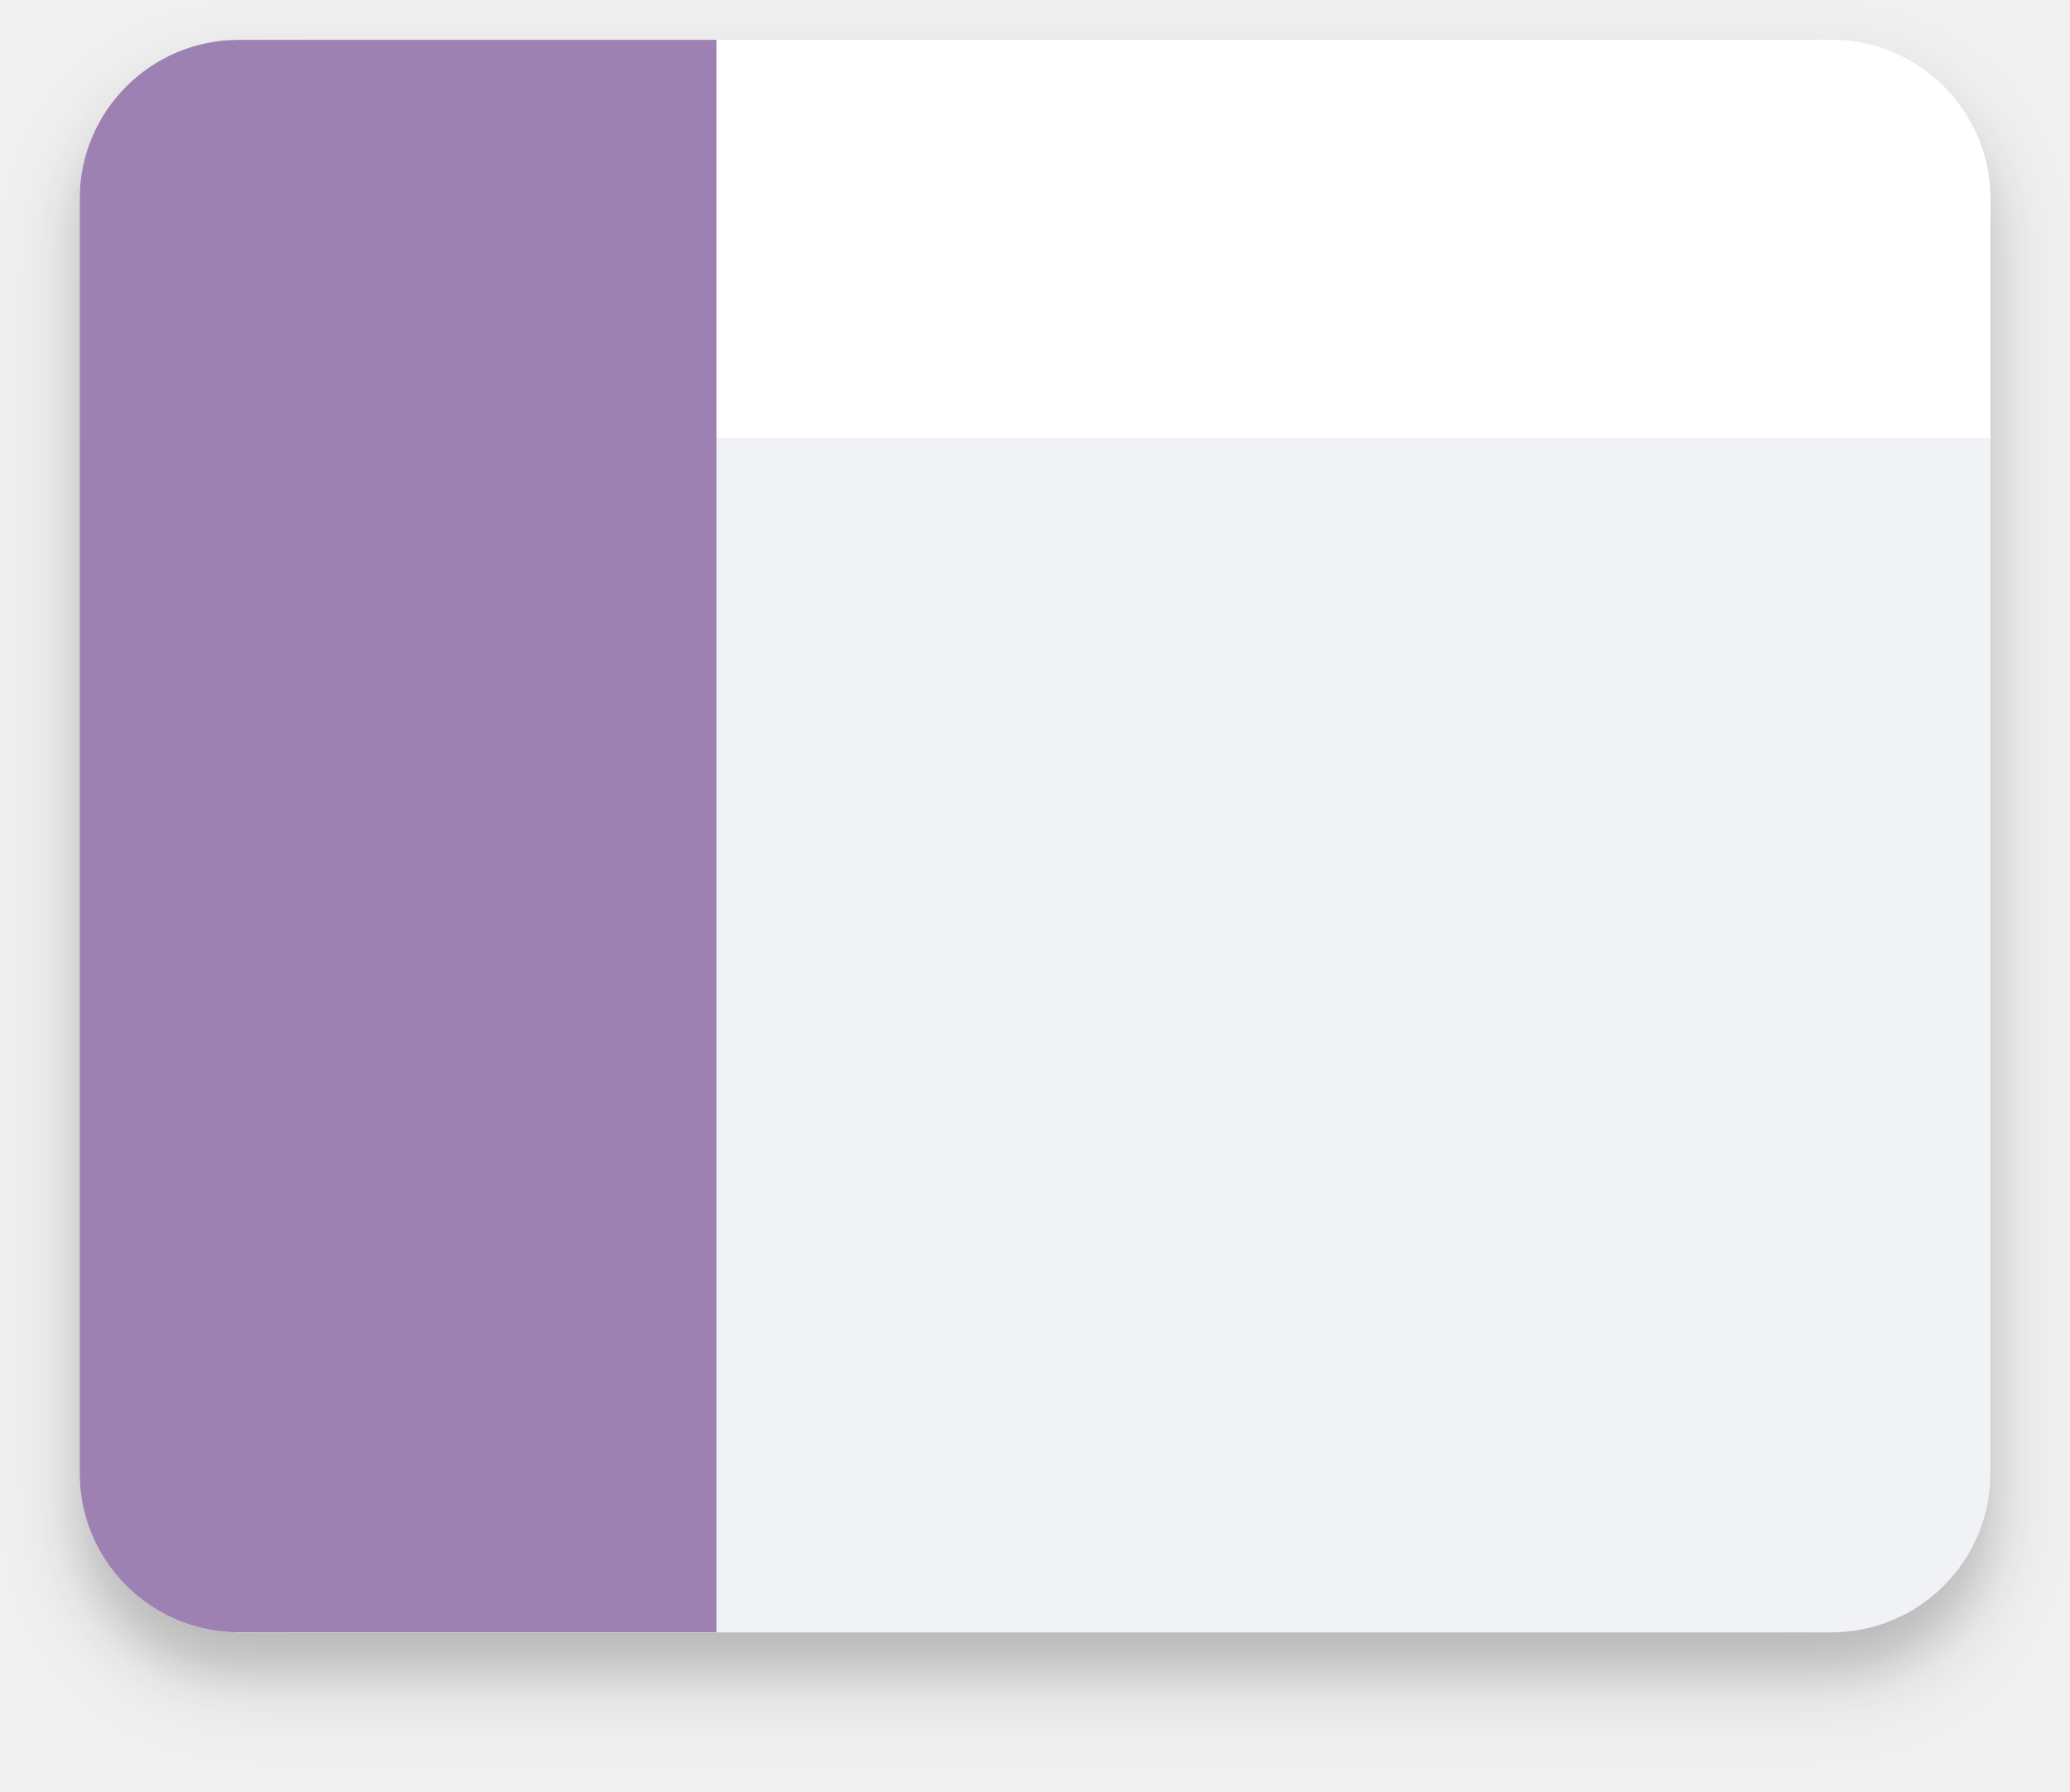
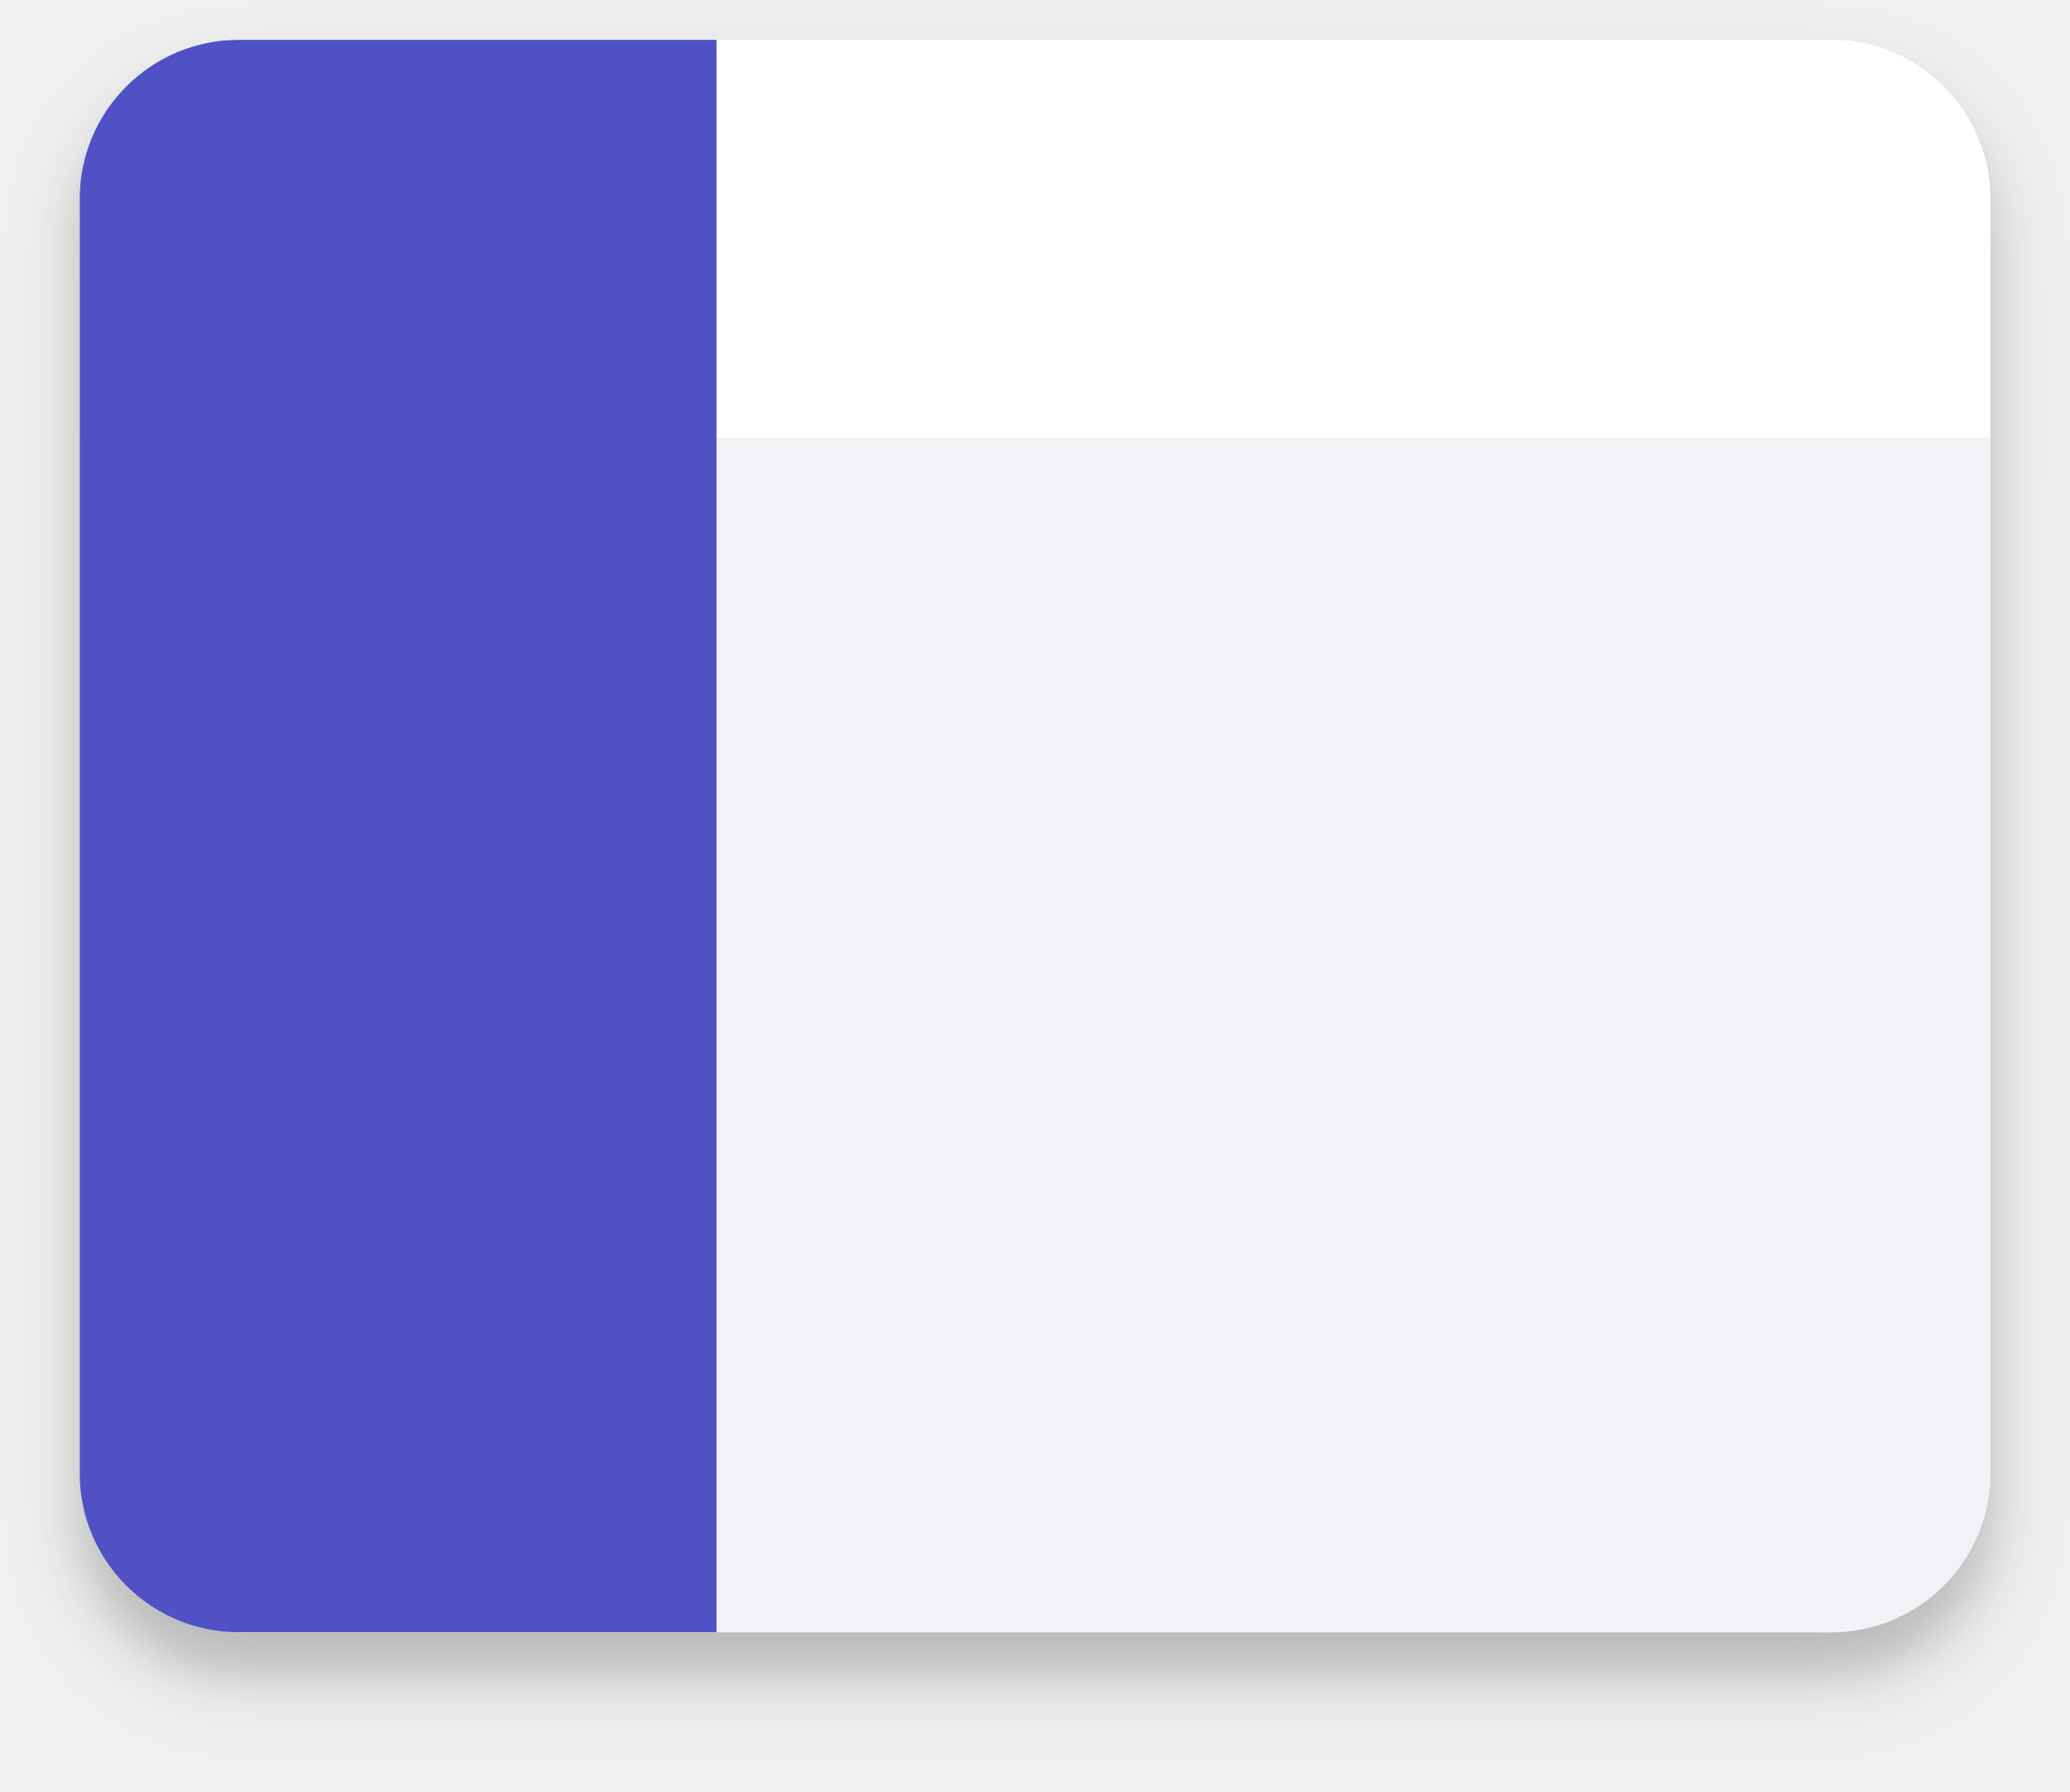
<svg xmlns="http://www.w3.org/2000/svg" xmlns:xlink="http://www.w3.org/1999/xlink" width="52px" height="45px" viewBox="0 0 52 45" version="1.1">
  <defs>
    <filter x="-9.4%" y="-6.2%" width="118.8%" height="122.5%" filterUnits="objectBoundingBox" id="filter-1">
      <feOffset dx="0" dy="1" in="SourceAlpha" result="shadowOffsetOuter1" />
      <feGaussianBlur stdDeviation="1" in="shadowOffsetOuter1" result="shadowBlurOuter1" />
      <feColorMatrix values="0 0 0 0 0   0 0 0 0 0   0 0 0 0 0  0 0 0 0.15 0" type="matrix" in="shadowBlurOuter1" result="shadowMatrixOuter1" />
      <feMerge>
        <feMergeNode in="shadowMatrixOuter1" />
        <feMergeNode in="SourceGraphic" />
      </feMerge>
    </filter>
    <rect id="path-2" x="0" y="0" width="48" height="40" rx="4" />
    <filter x="-4.2%" y="-2.5%" width="108.3%" height="110.0%" filterUnits="objectBoundingBox" id="filter-4">
      <feOffset dx="0" dy="1" in="SourceAlpha" result="shadowOffsetOuter1" />
      <feGaussianBlur stdDeviation="0.5" in="shadowOffsetOuter1" result="shadowBlurOuter1" />
      <feColorMatrix values="0 0 0 0 0   0 0 0 0 0   0 0 0 0 0  0 0 0 0.1 0" type="matrix" in="shadowBlurOuter1" />
    </filter>
  </defs>
  <g id="配置面板" width="48" height="40" stroke="none" stroke-width="1" fill="none" fill-rule="evenodd">
    <g id="setting-copy-2" width="48" height="40" transform="translate(-1190, -136)">
      <g id="Group-8" width="48" height="40" transform="translate(1167, 0)">
        <g id="Group-5-Copy-5" filter="url(#filter-1)" transform="translate(25, 137)">
          <mask id="mask-3" fill="white">
            <use xlink:href="#path-2" />
          </mask>
          <g id="Rectangle-18">
            <use fill="black" fill-opacity="1" filter="url(#filter-4)" xlink:href="#path-2" />
            <use fill="#F0F2F5" fill-rule="evenodd" xlink:href="#path-2" />
          </g>
          <rect id="Rectangle-11" fill="#FFFFFF" mask="url(#mask-3)" x="0" y="0" width="48" height="10" />
-           <rect id="Rectangle-18" fill="#9e81b3" mask="url(#mask-3)" x="0" y="0" width="16" height="40" />
+           <rect id="Rectangle-18" fill="#5151C6" mask="url(#mask-3)" x="0" y="0" width="16" height="40" />
        </g>
      </g>
    </g>
  </g>
</svg>
